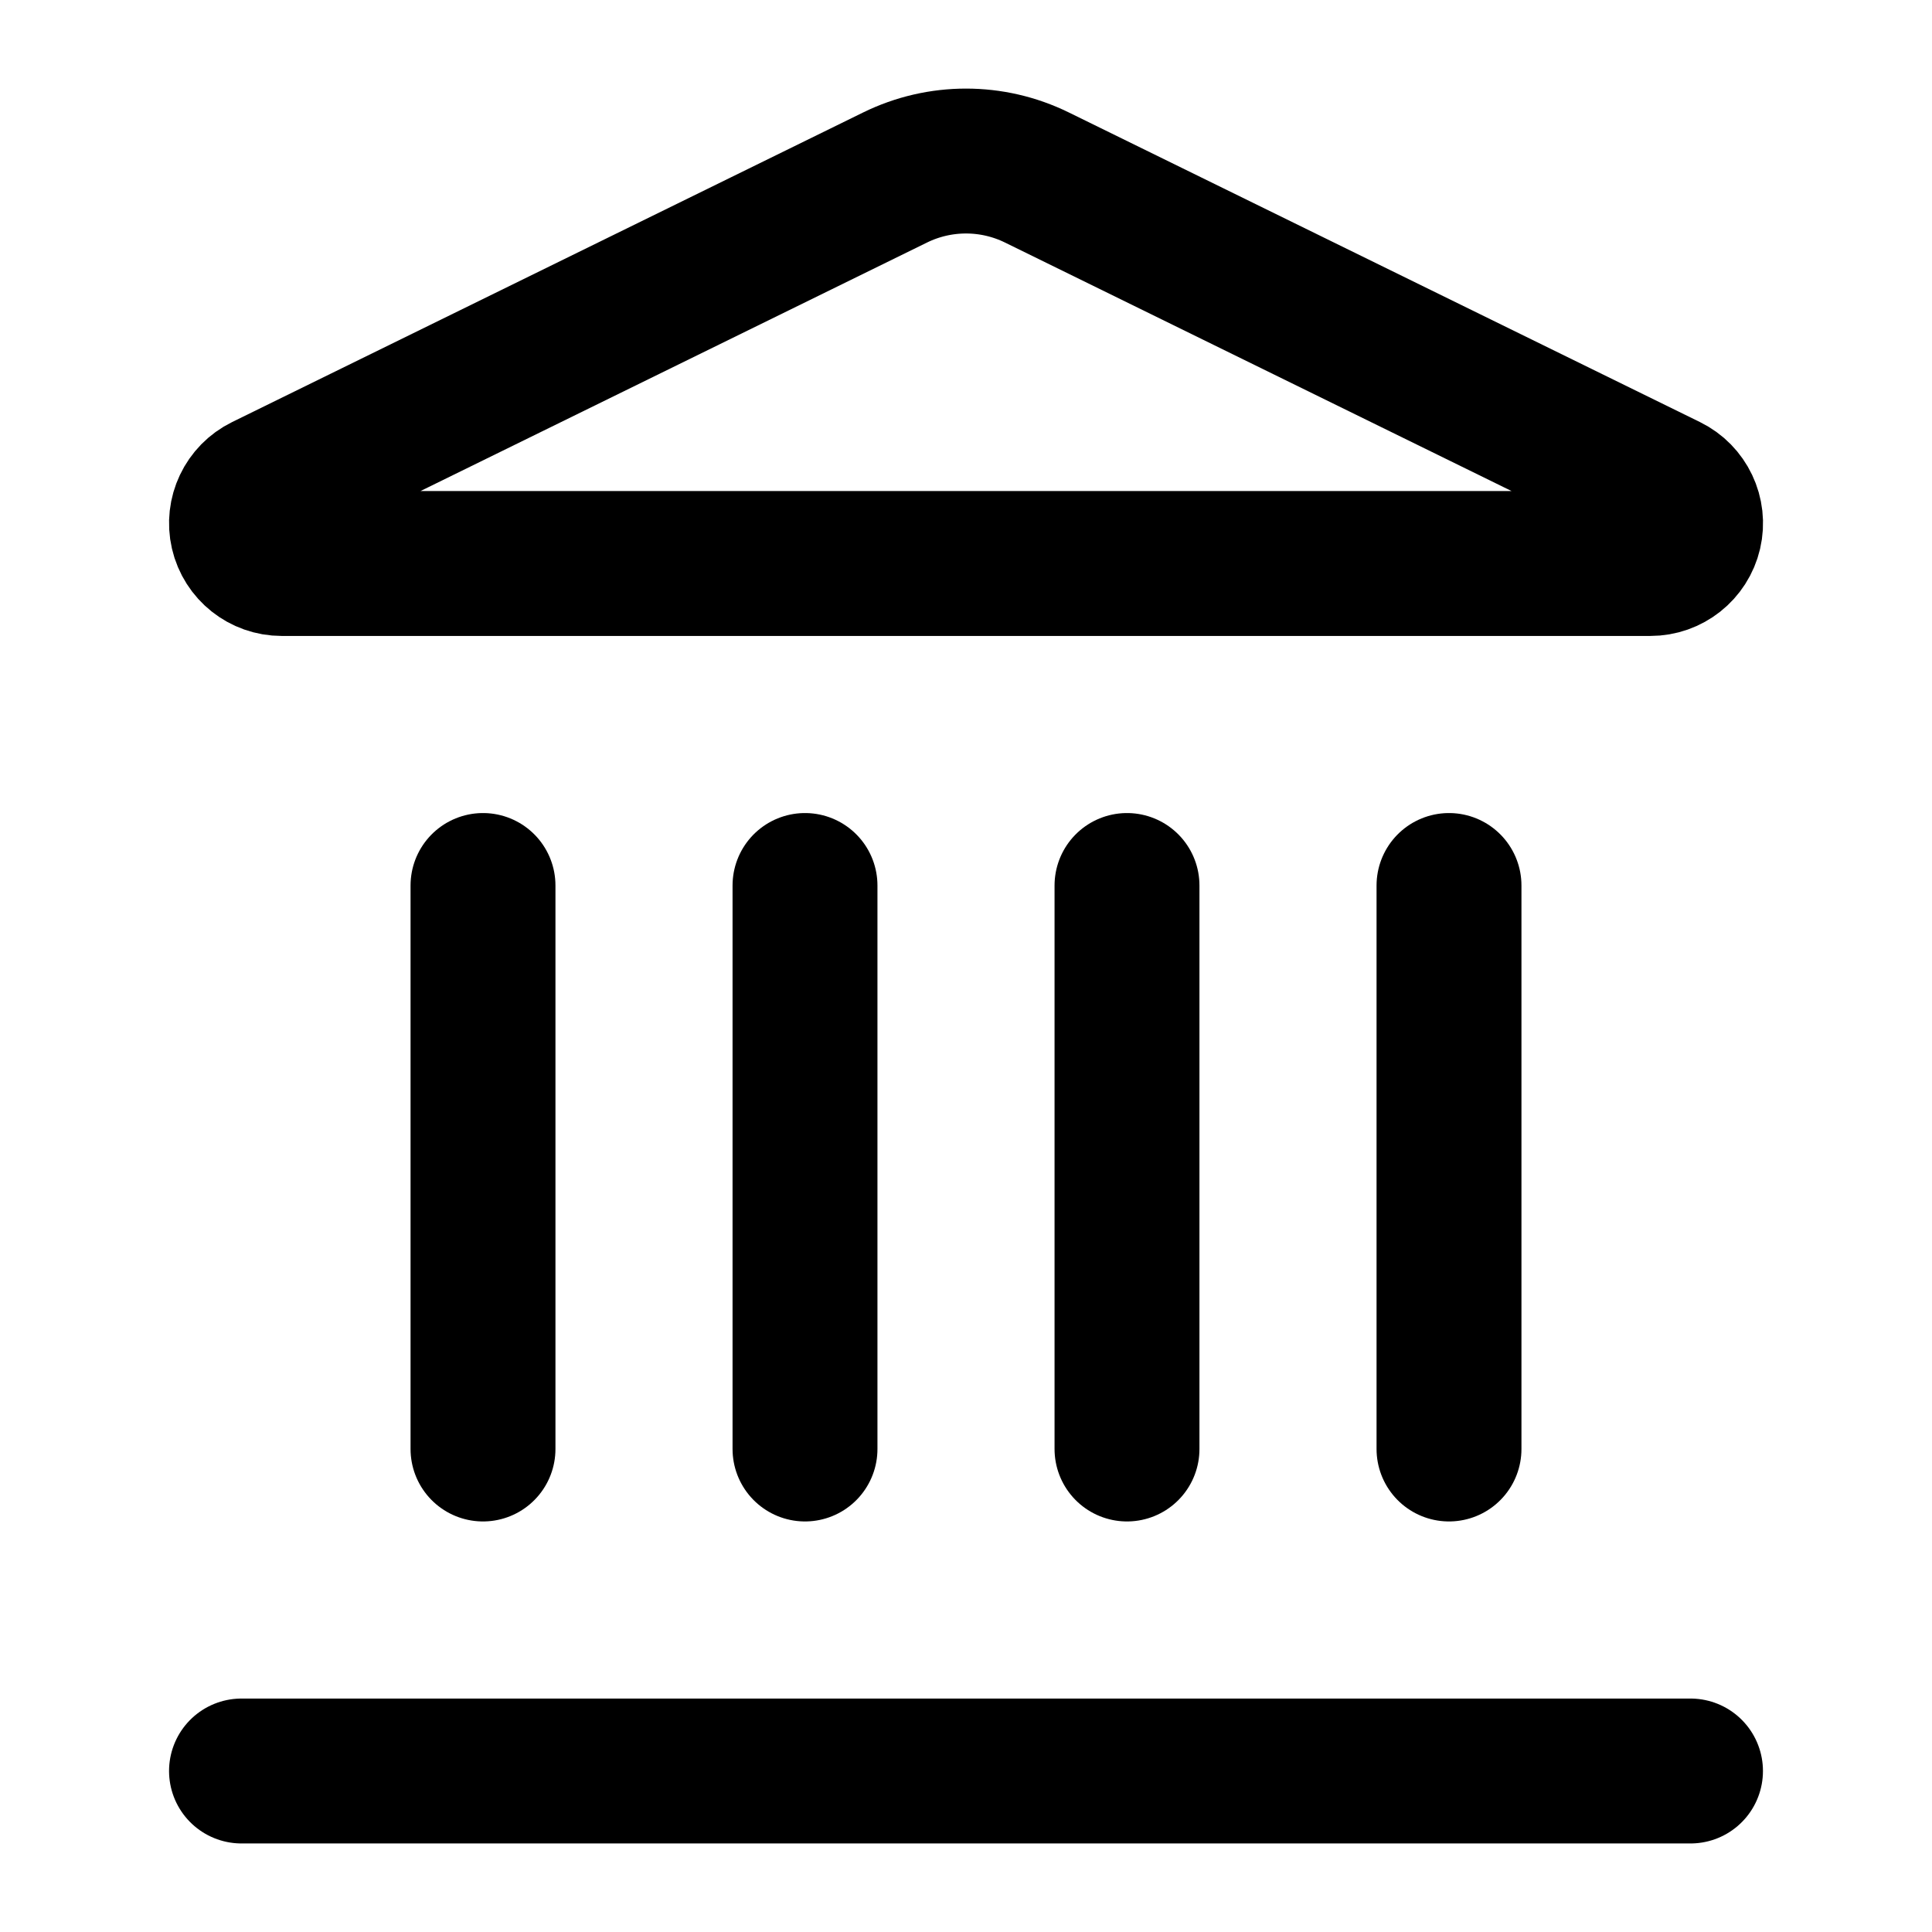
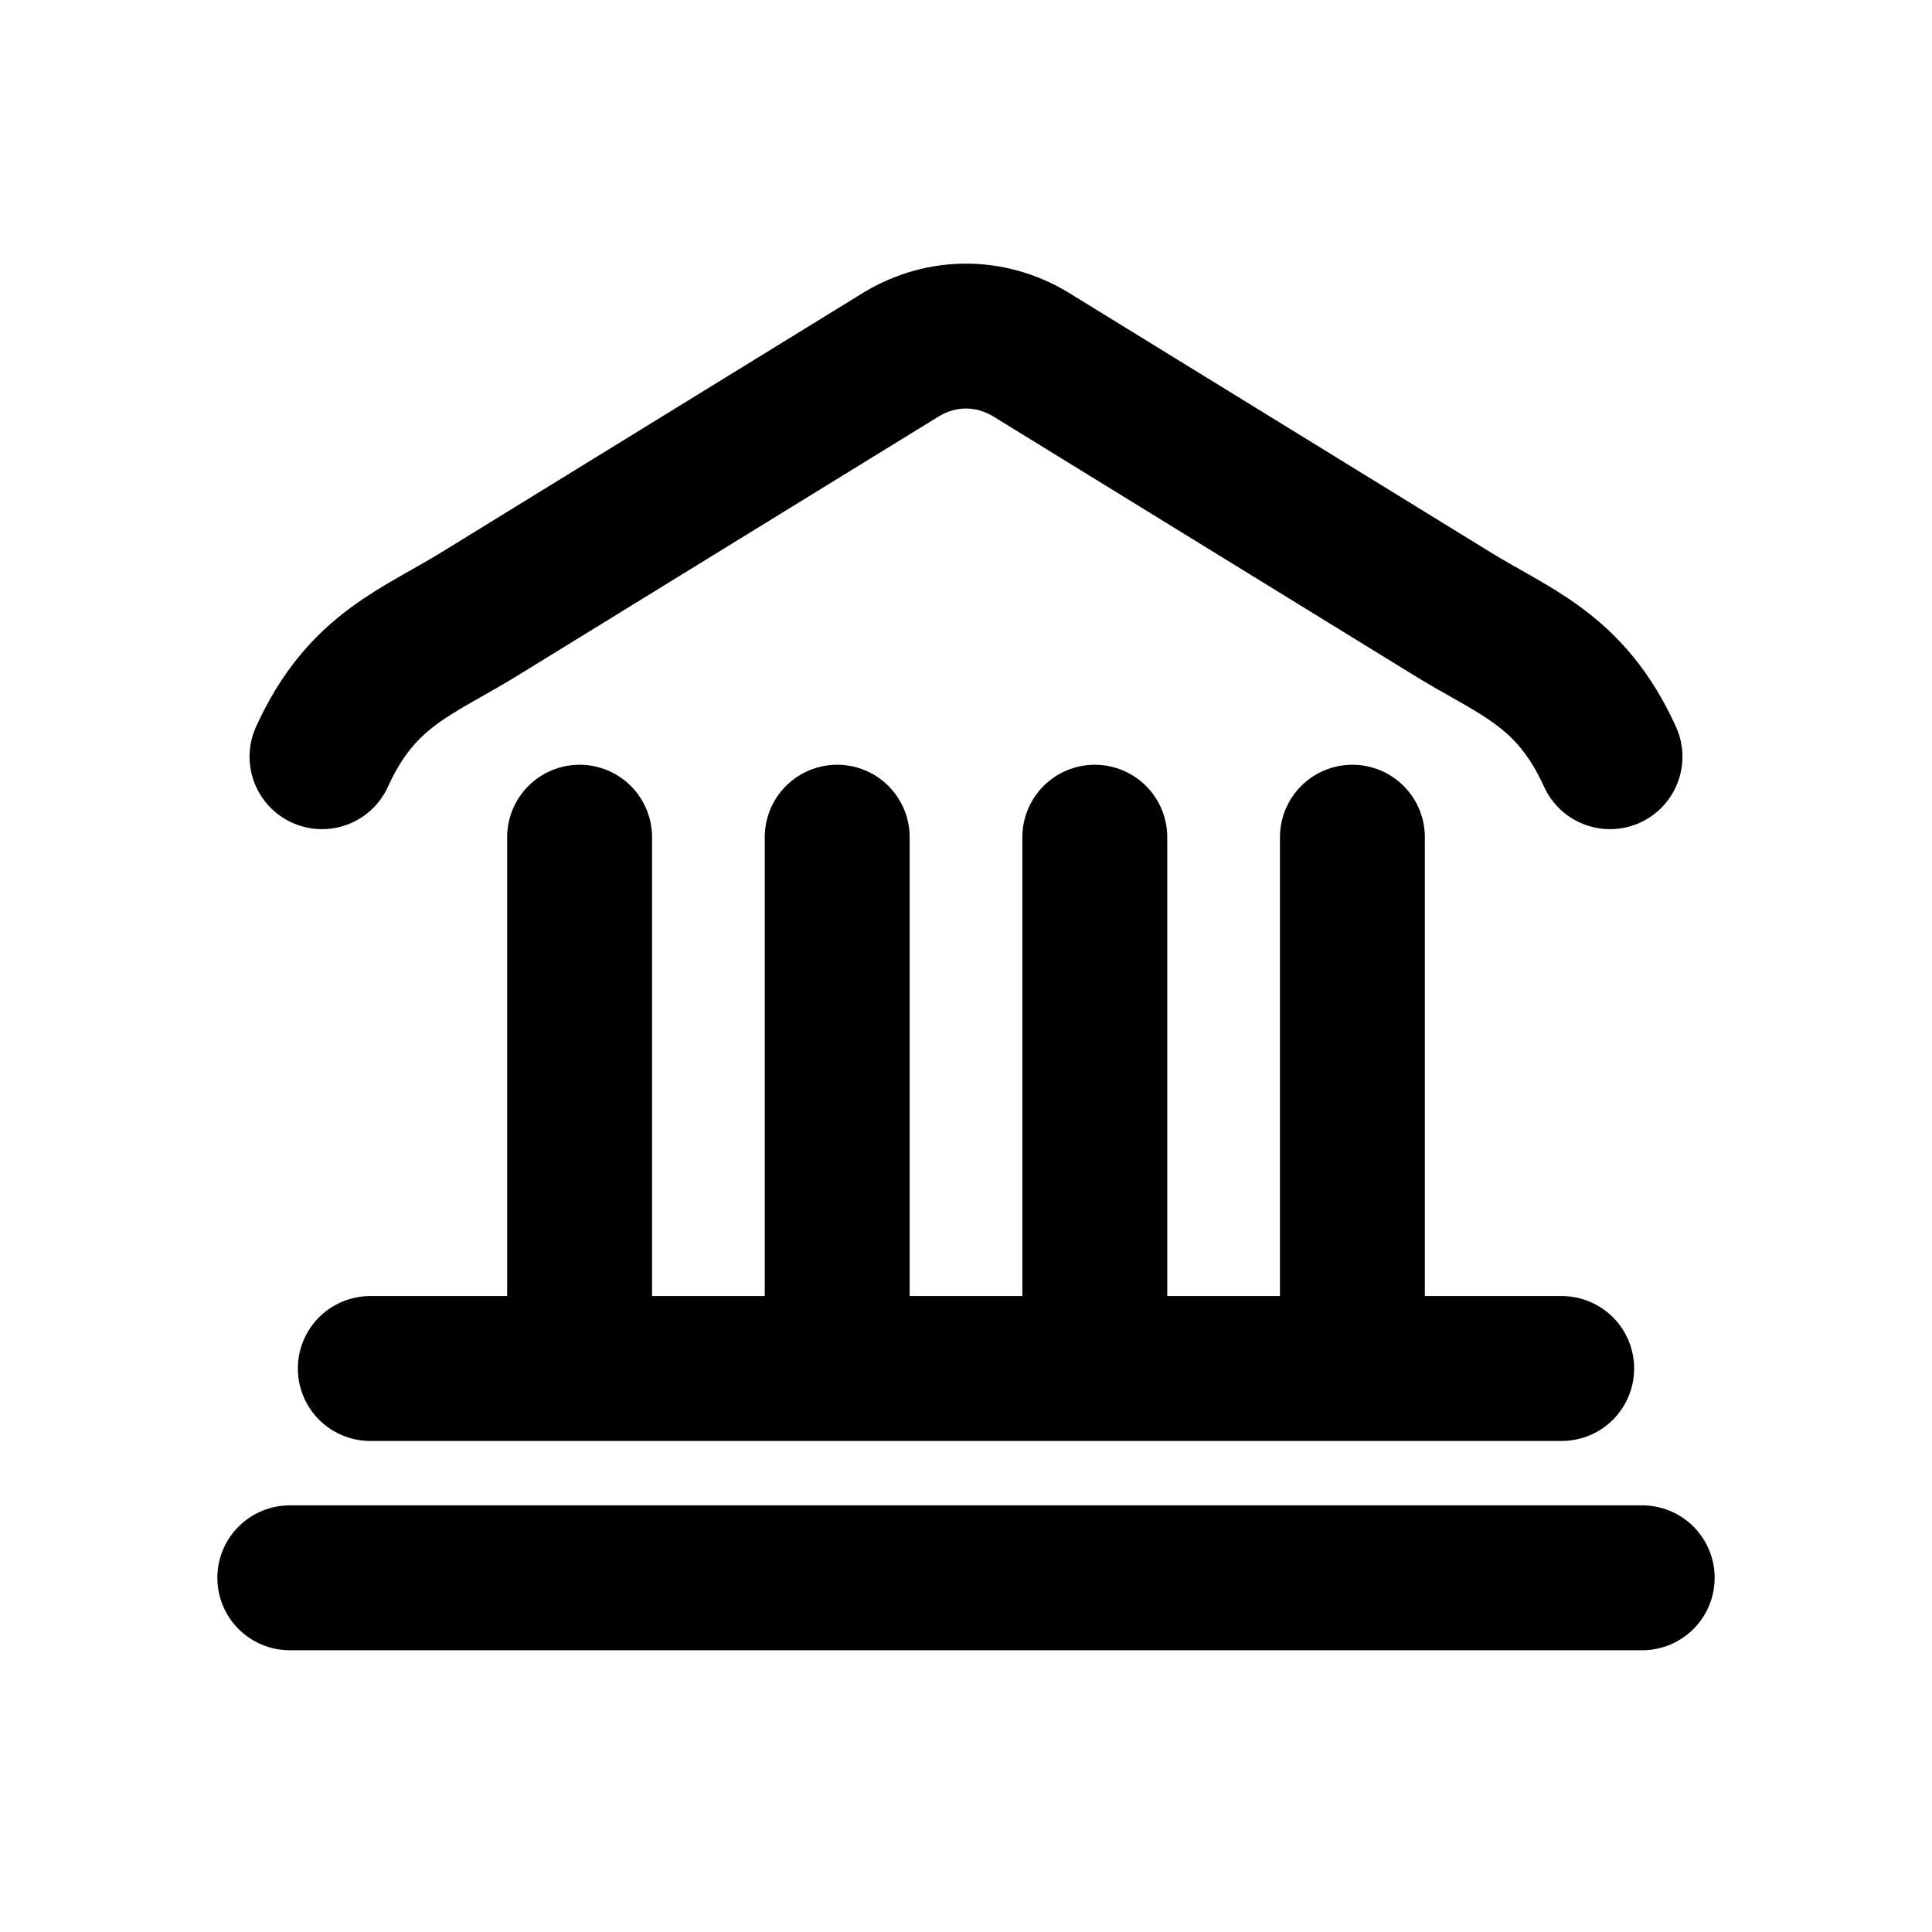
- <svg xmlns="http://www.w3.org/2000/svg" class="lucide lucide-landmark" width="24" height="24" viewBox="0 0 24 24" fill="none" stroke="#000" stroke-width="1.8" stroke-linecap="round" stroke-linejoin="round">
-   <path d="M10 18v-7" />
-   <path d="M11.119 2.205a2 2 0 0 1 1.762 0l7.84 3.846A.5.5 0 0 1 20.5 7h-17a.5.5 0 0 1-.22-.949z" />
-   <path d="M14 18v-7" />
-   <path d="M18 18v-7" />
-   <path d="M3 22h18" />
-   <path d="M6 18v-7" />
+ <svg xmlns="http://www.w3.org/2000/svg" viewBox="0 0 24 24" width="24" height="24" fill="none" stroke="#000" stroke-width="1.8" stroke-linecap="round" stroke-linejoin="round">
+   <path d="M4 9.4C4.5 8.3 5.2 8.1 6 7.6L11.2 4.4C11.7 4.1 12.3 4.1 12.8 4.4L18 7.6C18.8 8.1 19.5 8.3 20 9.4" />
+   <path d="M7.2 10.4V16.6M10.4 10.4V16.6M13.6 10.4V16.6M16.8 10.4V16.6" />
+   <path d="M4.6 17H19.4" />
+   <path d="M3.6 19.6H20.4" />
</svg>
